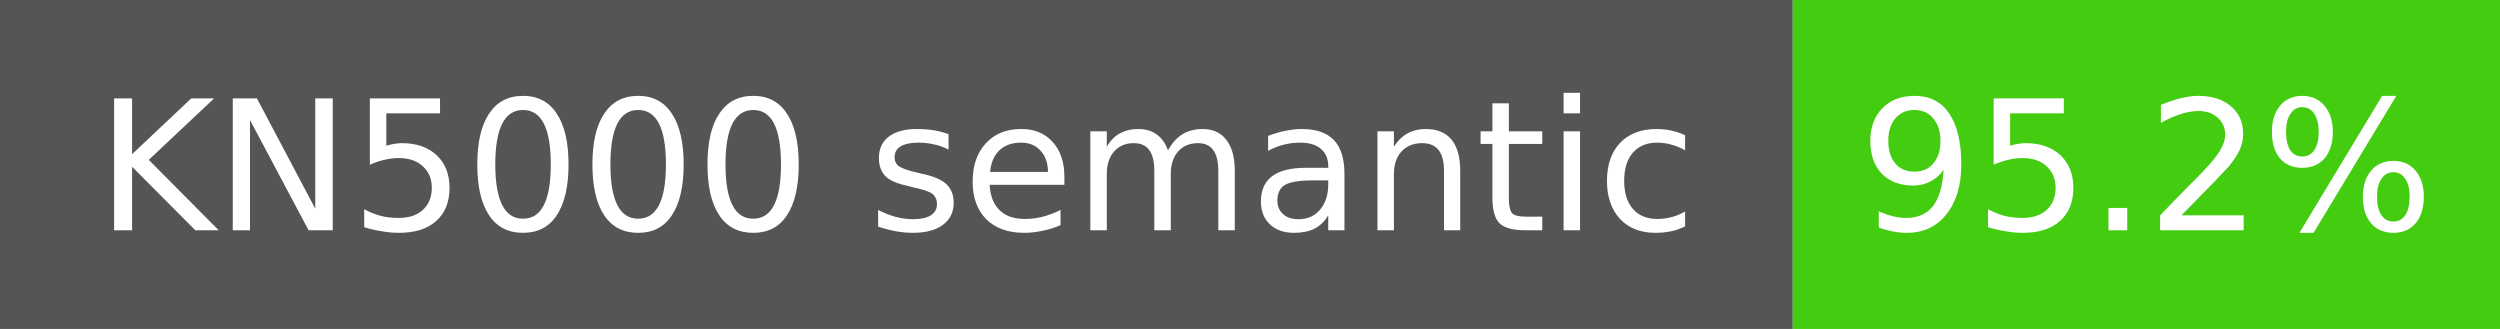
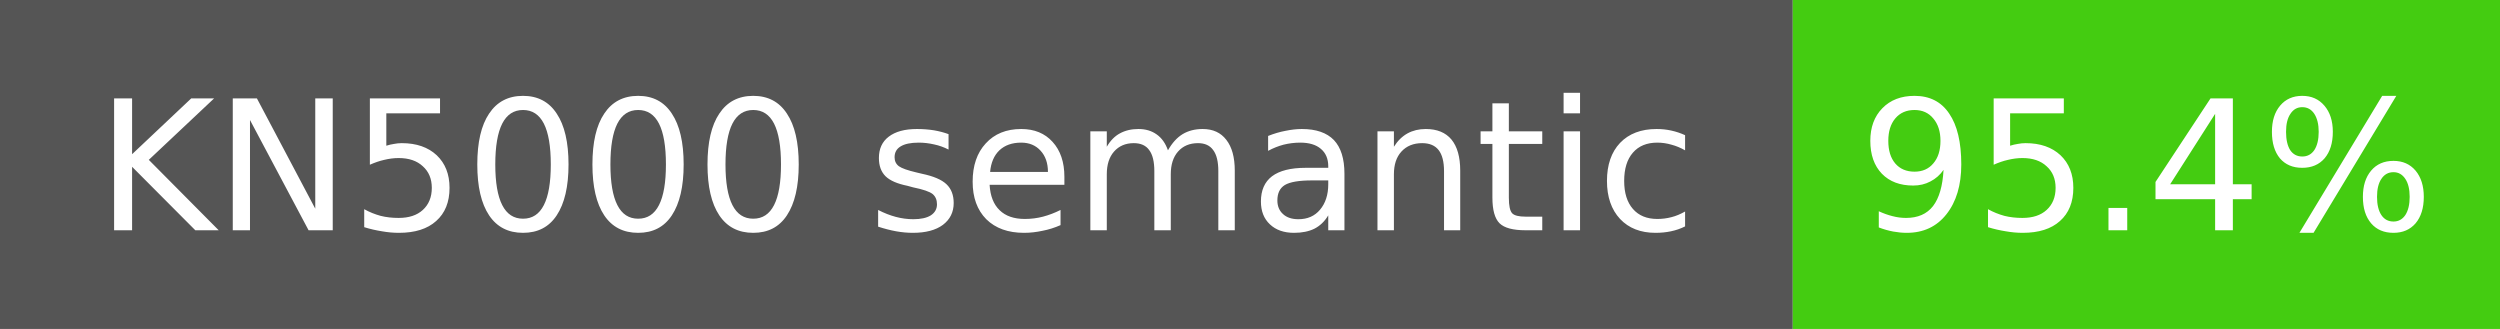
- <svg xmlns="http://www.w3.org/2000/svg" width="152" height="20" role="img" aria-label="KN5000 semantic: 95.2%">
+ <svg xmlns="http://www.w3.org/2000/svg" width="152" height="20" role="img" aria-label="KN5000 semantic: 95.4%">
  <rect width="109" height="20" fill="#555555" />
  <rect x="109" width="43" height="20" fill="#44cc11" />
  <g fill="#ffffff" text-anchor="middle" font-family="Verdana,Geneva,DejaVu Sans,sans-serif" font-size="11">
    <text x="54.5" y="14">KN5000 semantic</text>
-     <text x="130.5" y="14">95.2%</text>
+     <text x="130.5" y="14">95.4%</text>
  </g>
</svg>
